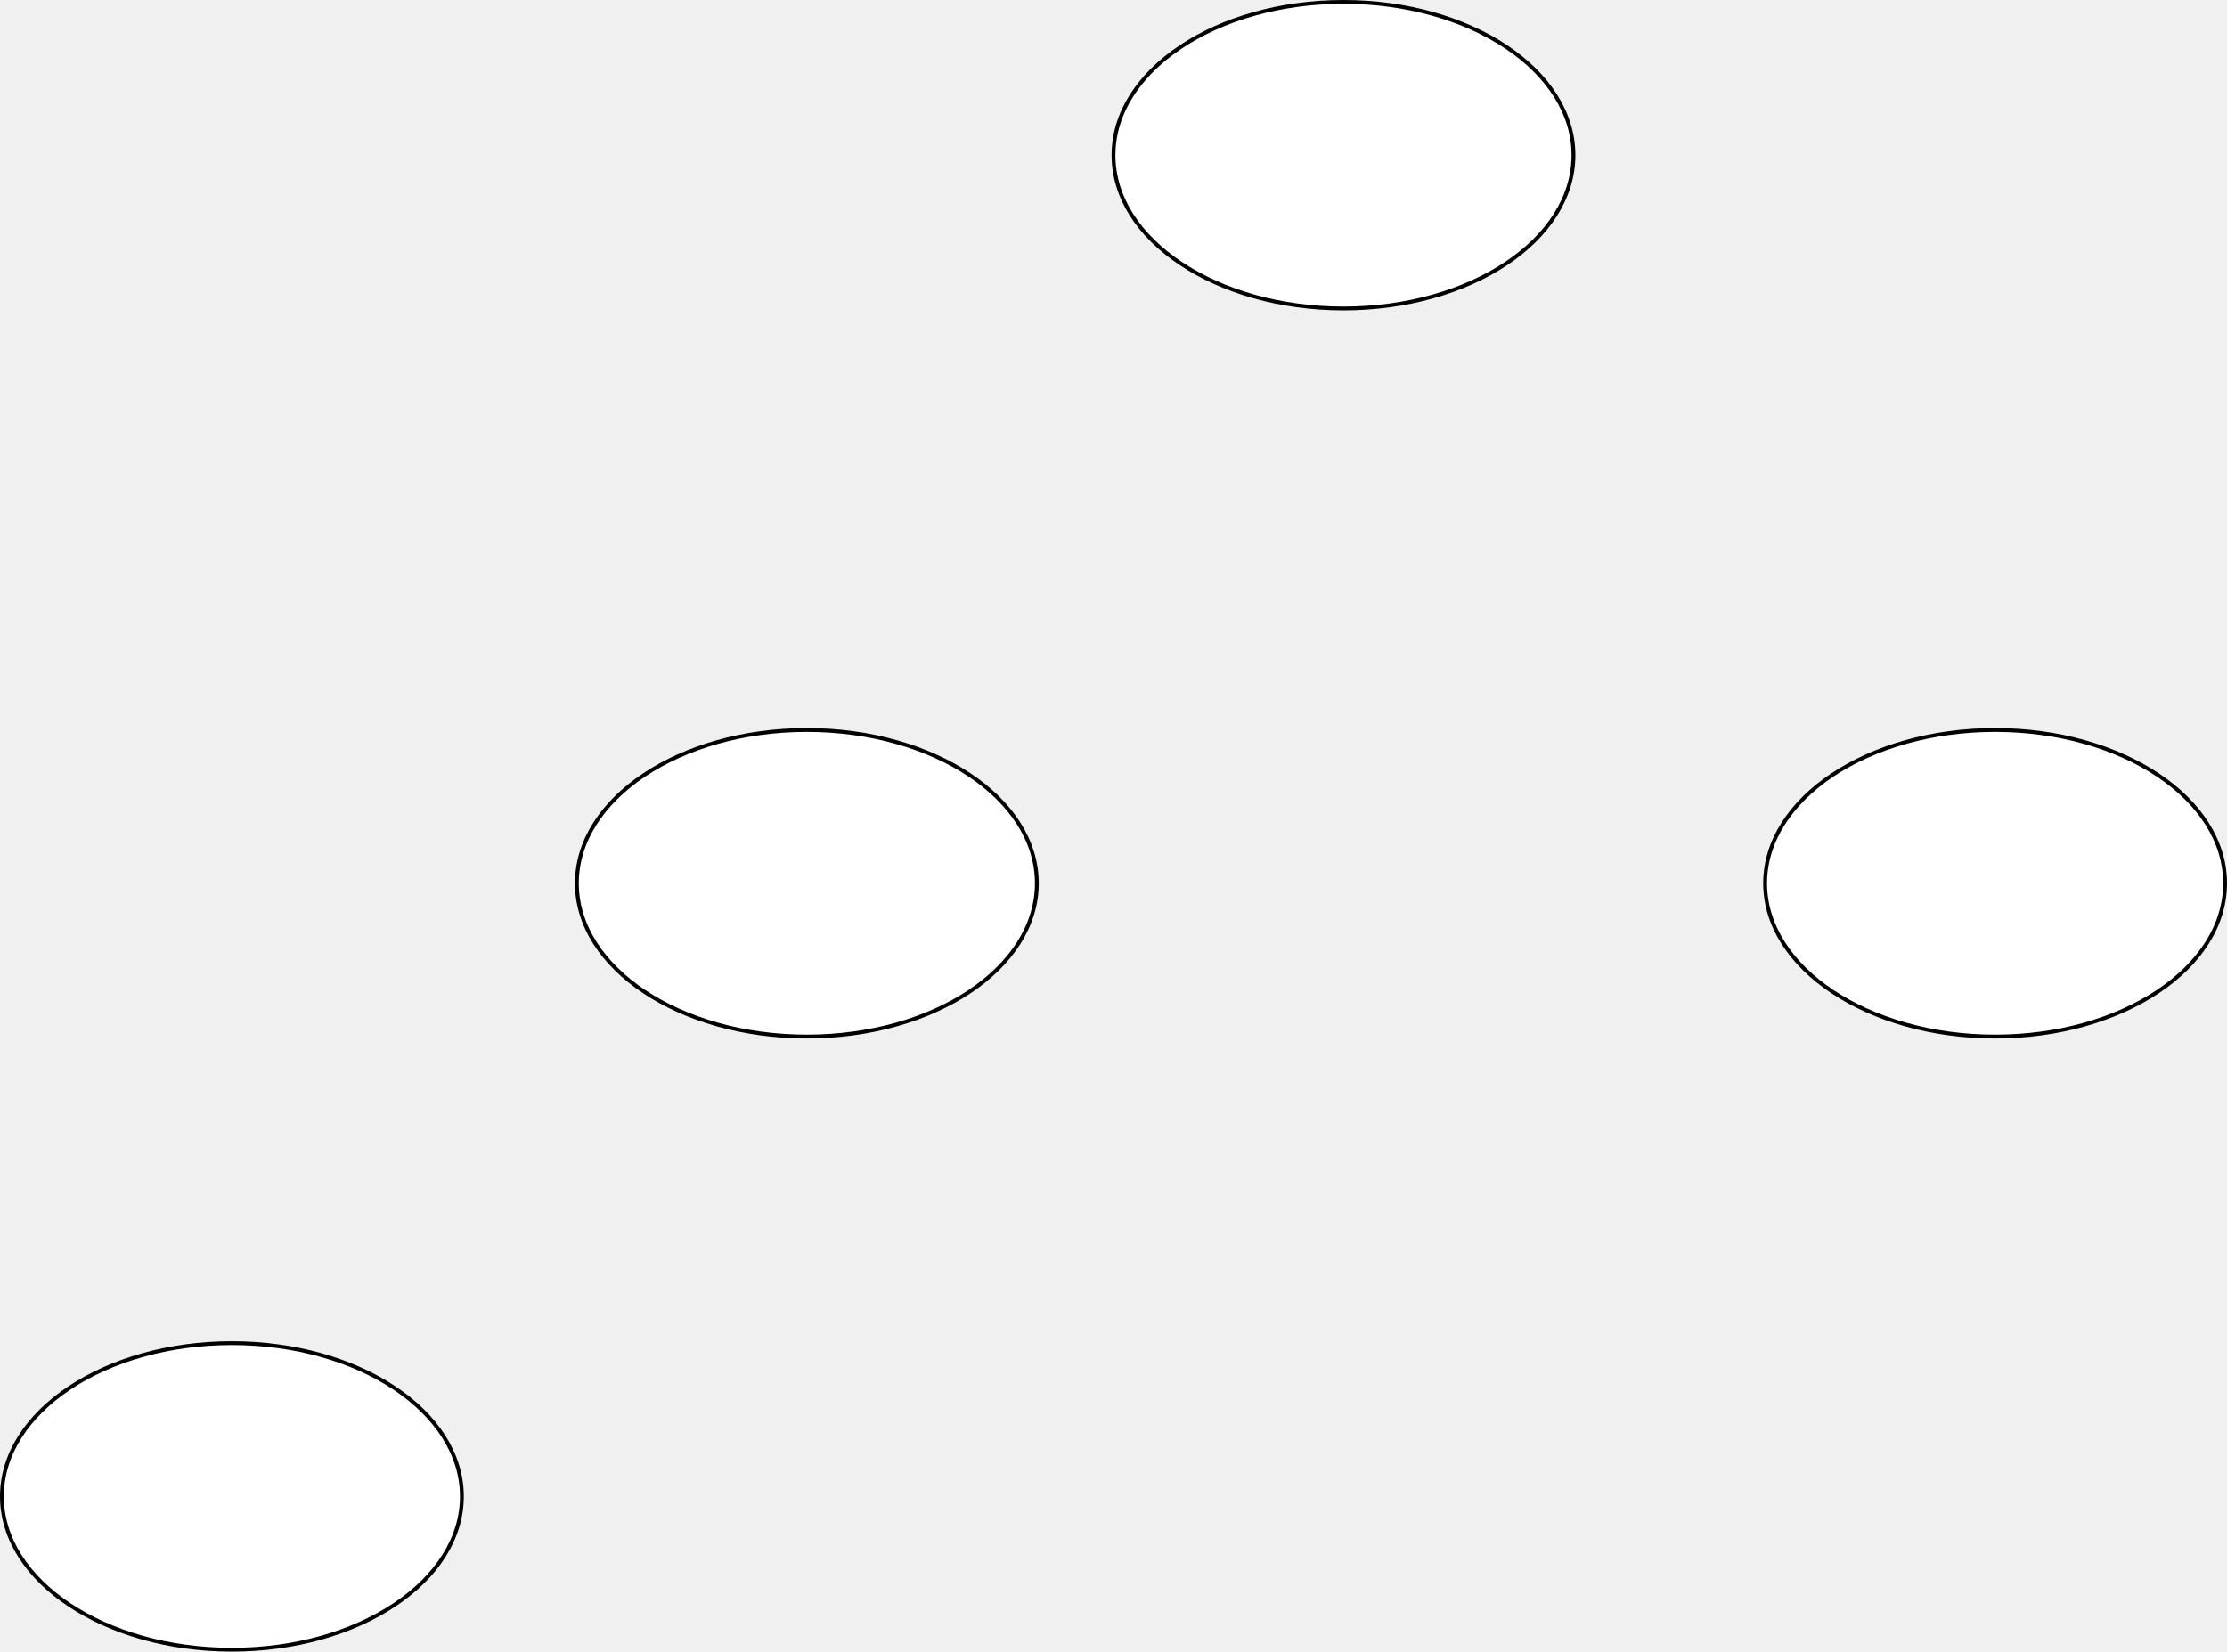
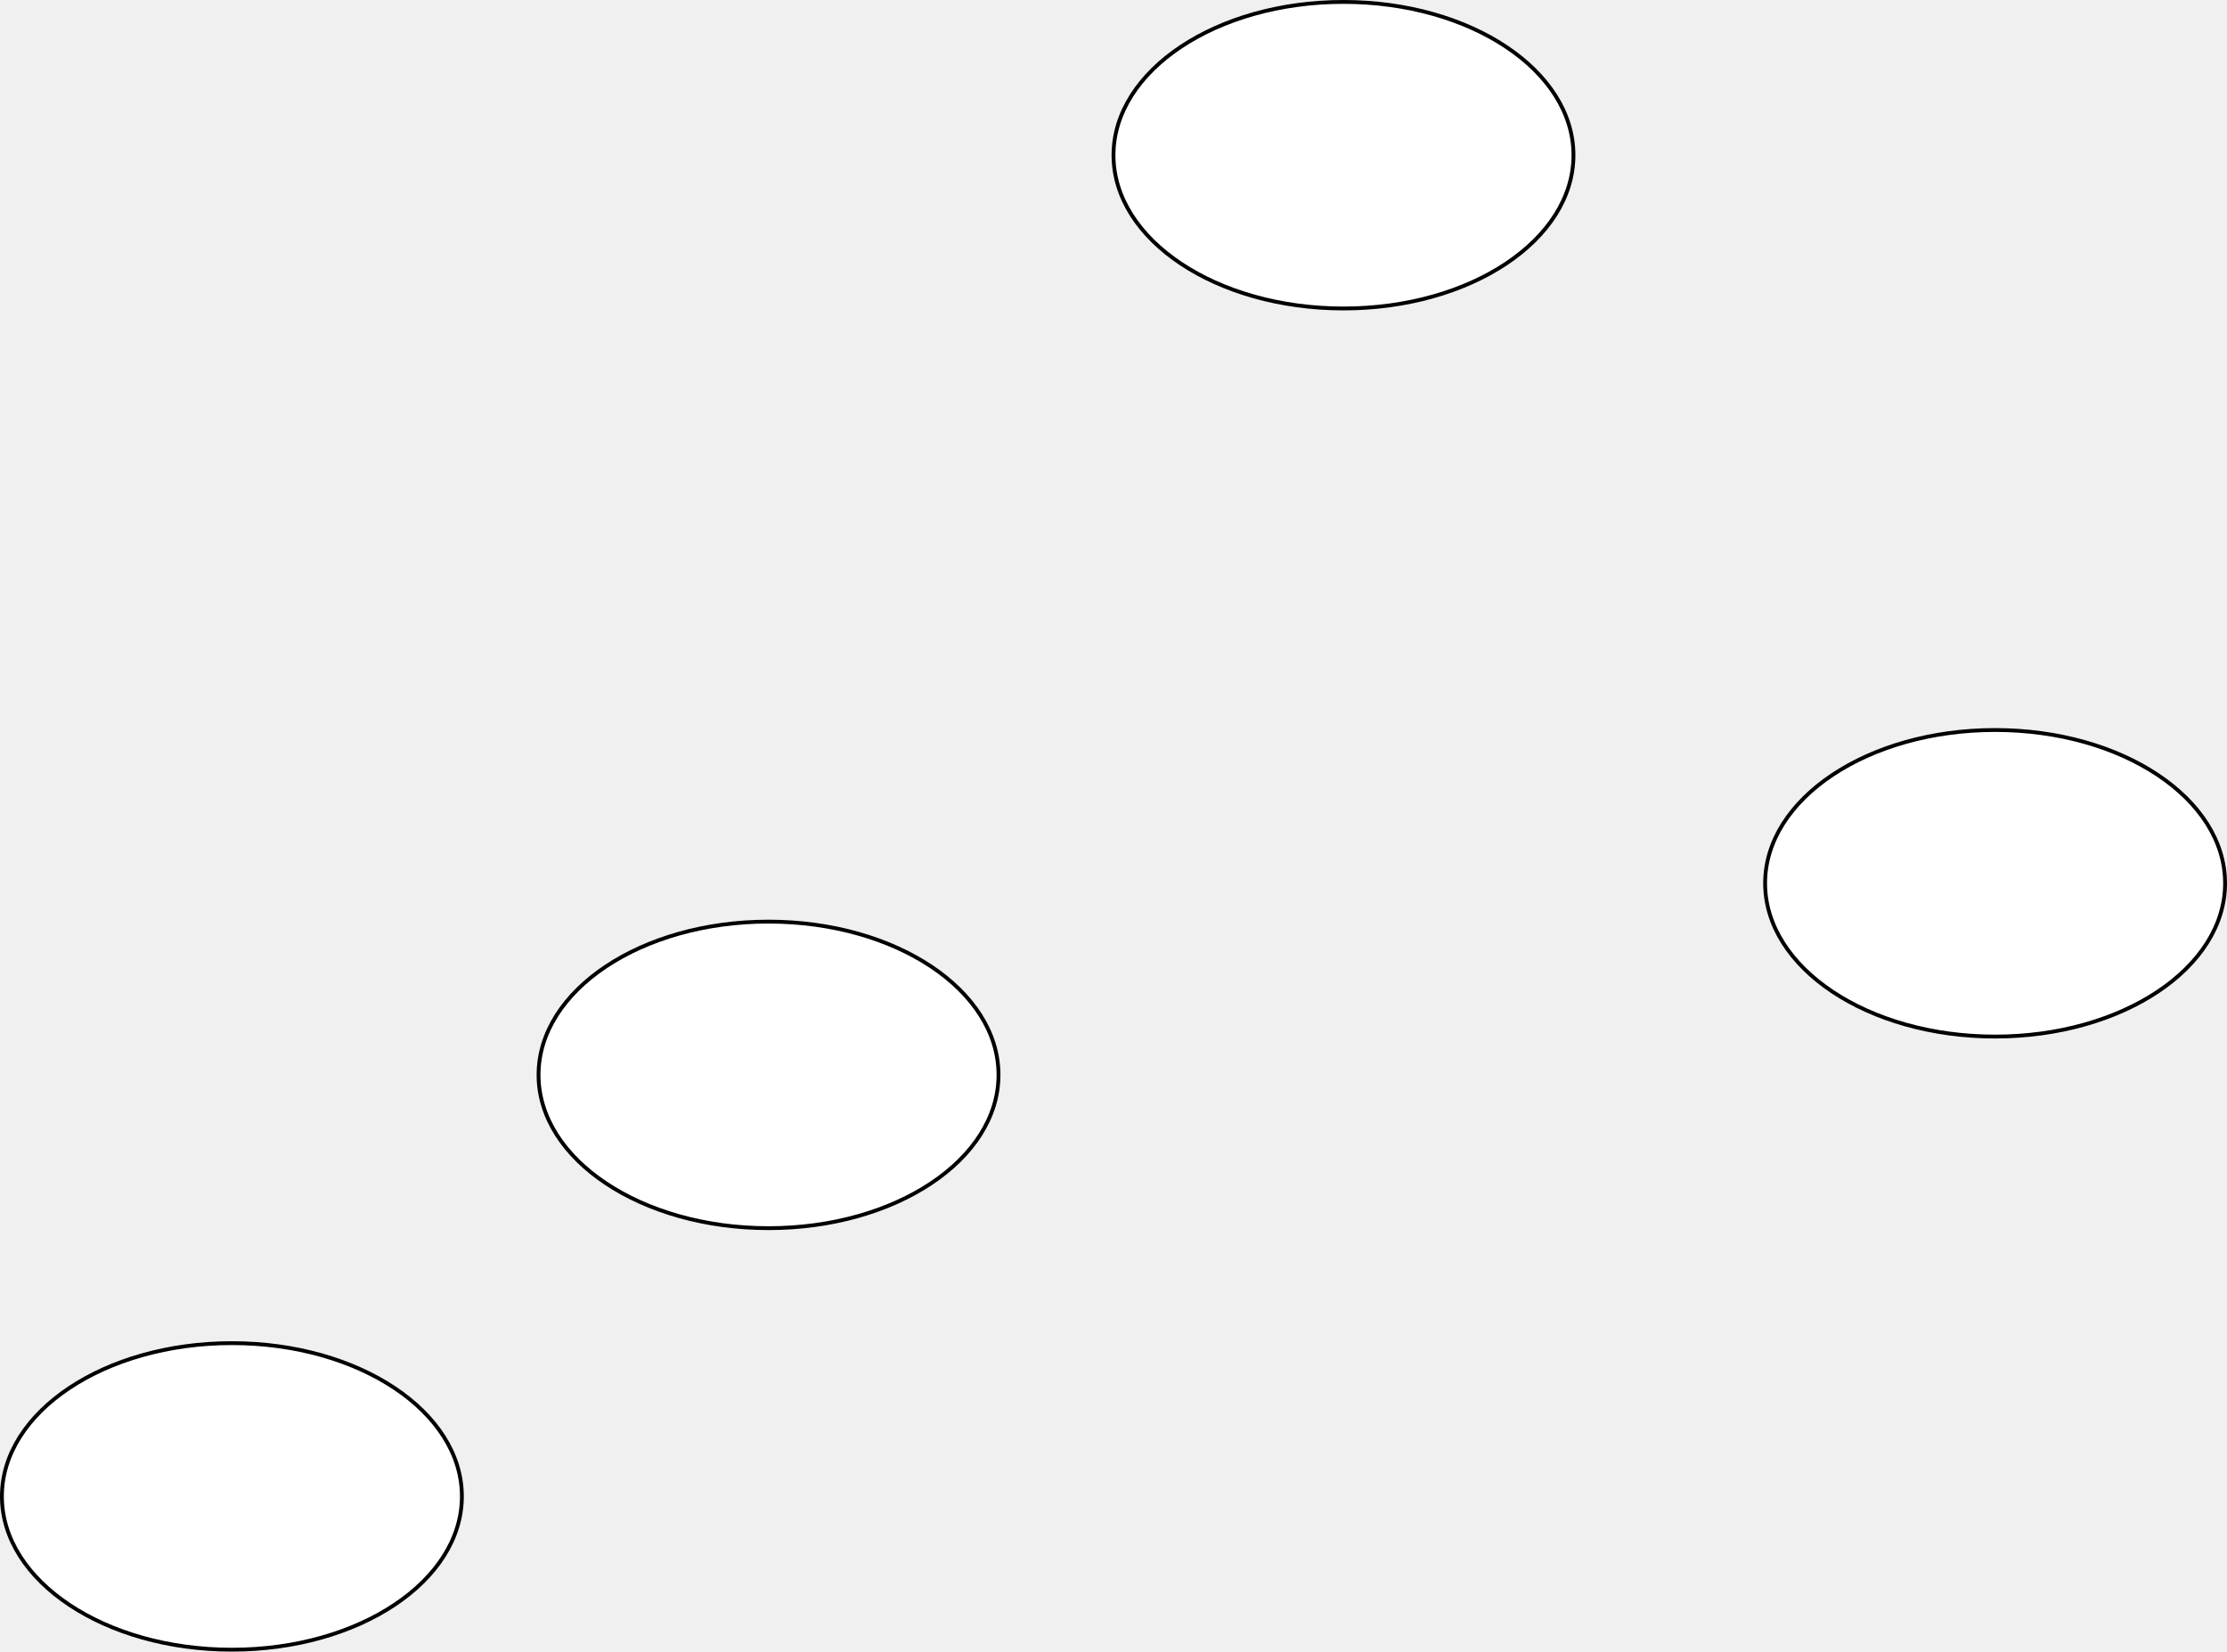
- <svg xmlns="http://www.w3.org/2000/svg" version="1.1" width="581px" height="431px" viewBox="-0.5 -0.5 581 431" content="&lt;mxfile host=&quot;app.diagrams.net&quot; modified=&quot;2021-04-17T18:19:33.386Z&quot; agent=&quot;5.0 (X11; Linux x86_64) AppleWebKit/537.36 (KHTML, like Gecko) Chrome/90.0.443.72 Safari/537.36&quot; etag=&quot;YaFQQKX7MtF5wH8h3EAT&quot; version=&quot;14.6.1&quot; type=&quot;github&quot;&gt;&lt;diagram id=&quot;uUUSJsalyCbWoxh345sE&quot; name=&quot;Page-1&quot;&gt;zZU9b4MwEEB/DWMlwOSDNSRNhnaoqFSpmwsXbNXExHEK5NfXlHPAiiq1Q1UmfO+O8/GMwCNJ2WwVrdijzEF4oZ83Hll7YRgE88hcOtL2ZBYvelAonmPRAFJ+AYQ+0jPP4eQUaimF5pULM3k4QKYdRpWStVu2l8LdtaIF3IA0o+KWvvBcM6Rz3x8SO+AFw61jmyipLUZwYjSX9QiRjUcSJaXuV2WTgOjkWS/9ffffZK+DKTjon9yQHOHytFgVO7V+ix6e31+PxfYOu3xQccYHxmF1aw2YLka2CVY14xrSimZdpjbnbRjTpTBRYJa3A9nuoDQ0I4QDbkGWoFVrSjBLCMrCtyWwcT1yb4WykfYlMorHXVxbD0bMAqX8QlA4LUFB7Aoi4X8LItMSNPOnJiialqDI9RMt/86PCYfP21du9JMgm08=&lt;/diagram&gt;&lt;/mxfile&gt;" resource="https://app.diagrams.net/index.html#Hmikee-AI%2FData-Structures-and-Algorithms%2Fmain%2FUntitled%20Diagram.svg">
+ <svg xmlns="http://www.w3.org/2000/svg" version="1.1" width="581px" height="431px" viewBox="-0.5 -0.5 581 431" content="&lt;mxfile host=&quot;app.diagrams.net&quot; modified=&quot;2021-04-17T18:19:37.579Z&quot; agent=&quot;5.0 (X11; Linux x86_64) AppleWebKit/537.36 (KHTML, like Gecko) Chrome/90.0.443.72 Safari/537.36&quot; etag=&quot;5tlSAZm7BuQvEMO6-6on&quot; version=&quot;14.6.1&quot; type=&quot;github&quot;&gt;&lt;diagram id=&quot;uUUSJsalyCbWoxh345sE&quot; name=&quot;Page-1&quot;&gt;zZVBb4IwFIB/DcclQFHwKjo8bIfFJUt26+BJmxWKtQ7016+OV6EzS7bDoif6vvd4fXwl4JG06jJFG/YoCxBe6BedRxZeGAbBNDKXEzn0ZDKLe1AqXmDRANb8CAh9pHtewM4p1FIKzRsX5rKuIdcOo0rJ1i3bSOHu2tASLsA6p+KSvvBCM6RT3x8SK+Alw61nNlFRW4xgx2gh2xEiS4+kSkrdr6ouBXGSZ730993/kD0PpqDWv7kh3cLxKZ6XK7V4ix6e31+3ZXaHXT6o2OMD47D6YA2YLka2CeYt4xrWDc1Pmdact2FMV8JEgVleDmS7g9LQjRAOmIGsQKuDKcEsISgL35bAxu3IvRXKRtoTZBSPuzy3HoyYBUr5g6DwtgQFiSuIxNcWRG5L0MT/Jii8tqDotgRFrp8o+T8/Jhw+b1+50U+CLD8B&lt;/diagram&gt;&lt;/mxfile&gt;" resource="https://app.diagrams.net/index.html#Hmikee-AI%2FData-Structures-and-Algorithms%2Fmain%2FUntitled%20Diagram.svg">
  <defs />
  <g>
    <ellipse cx="350" cy="40" rx="60" ry="40" fill="#ffffff" stroke="#000000" pointer-events="all" />
-     <ellipse cx="210" cy="230" rx="60" ry="40" fill="#ffffff" stroke="#000000" pointer-events="all" />
+     <ellipse cx="200" cy="280" rx="60" ry="40" fill="#ffffff" stroke="#000000" pointer-events="all" />
    <ellipse cx="520" cy="230" rx="60" ry="40" fill="#ffffff" stroke="#000000" pointer-events="all" />
    <ellipse cx="60" cy="390" rx="60" ry="40" fill="#ffffff" stroke="#000000" pointer-events="all" />
  </g>
</svg>
